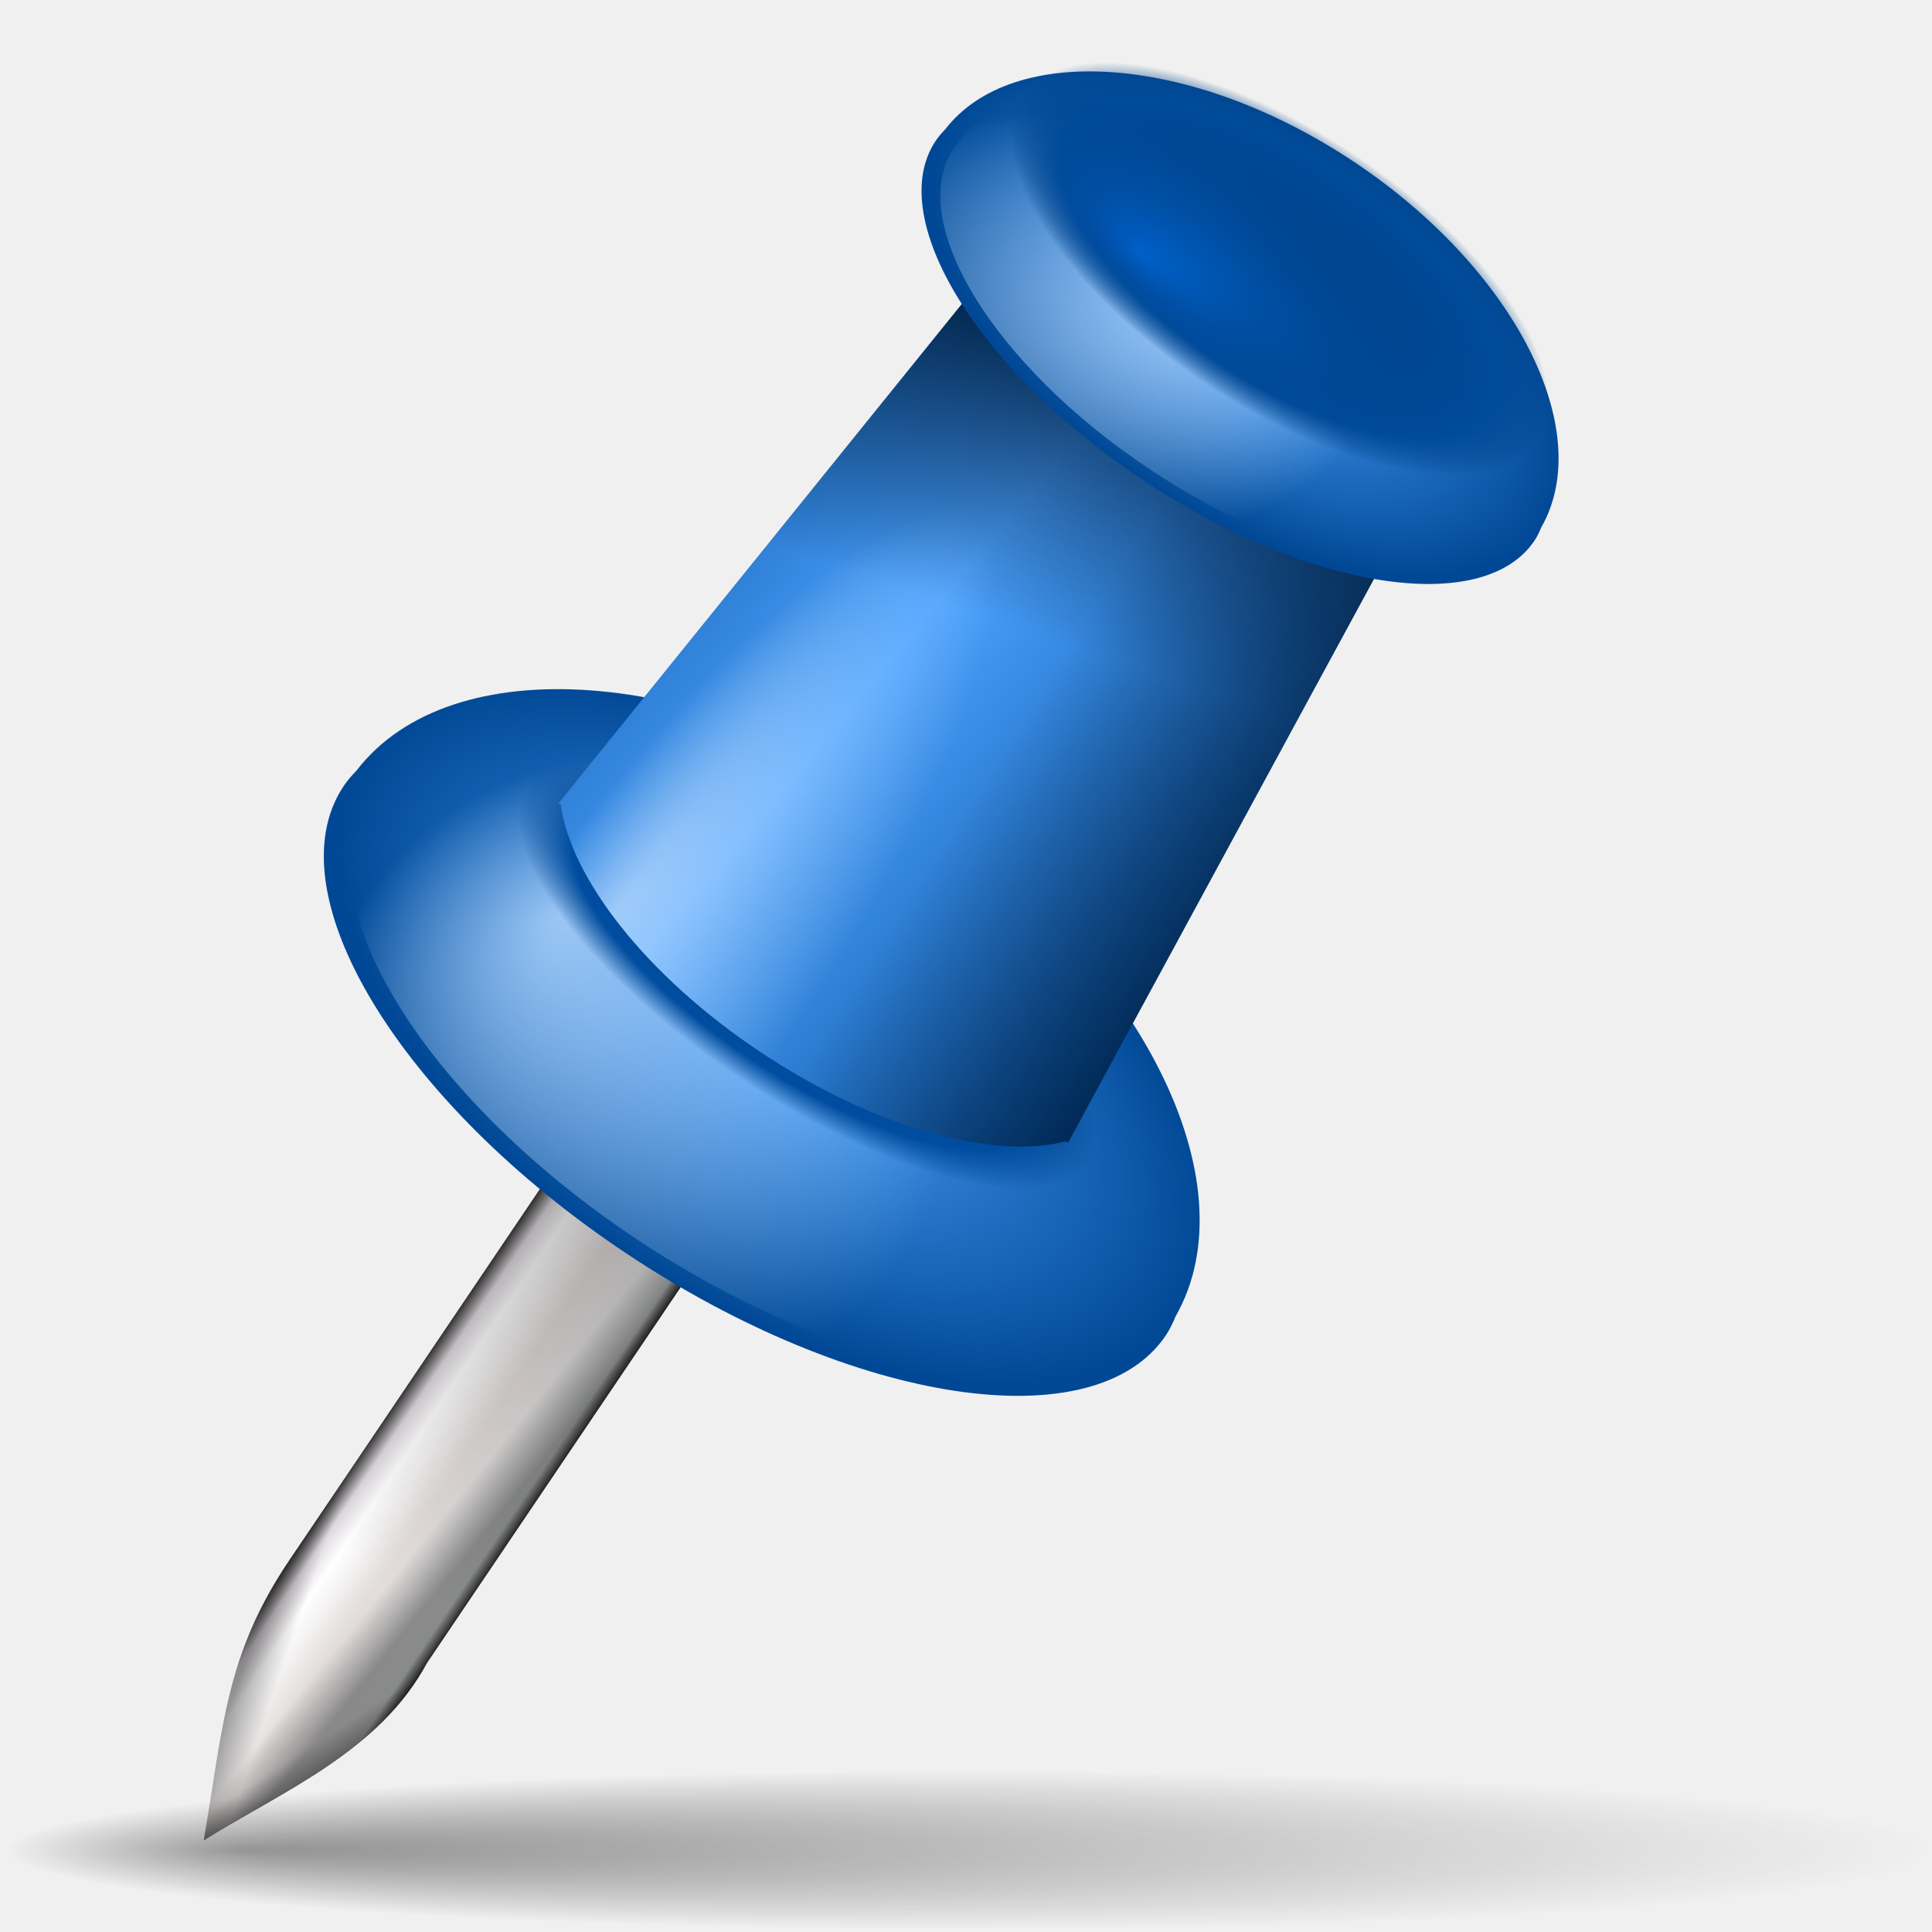
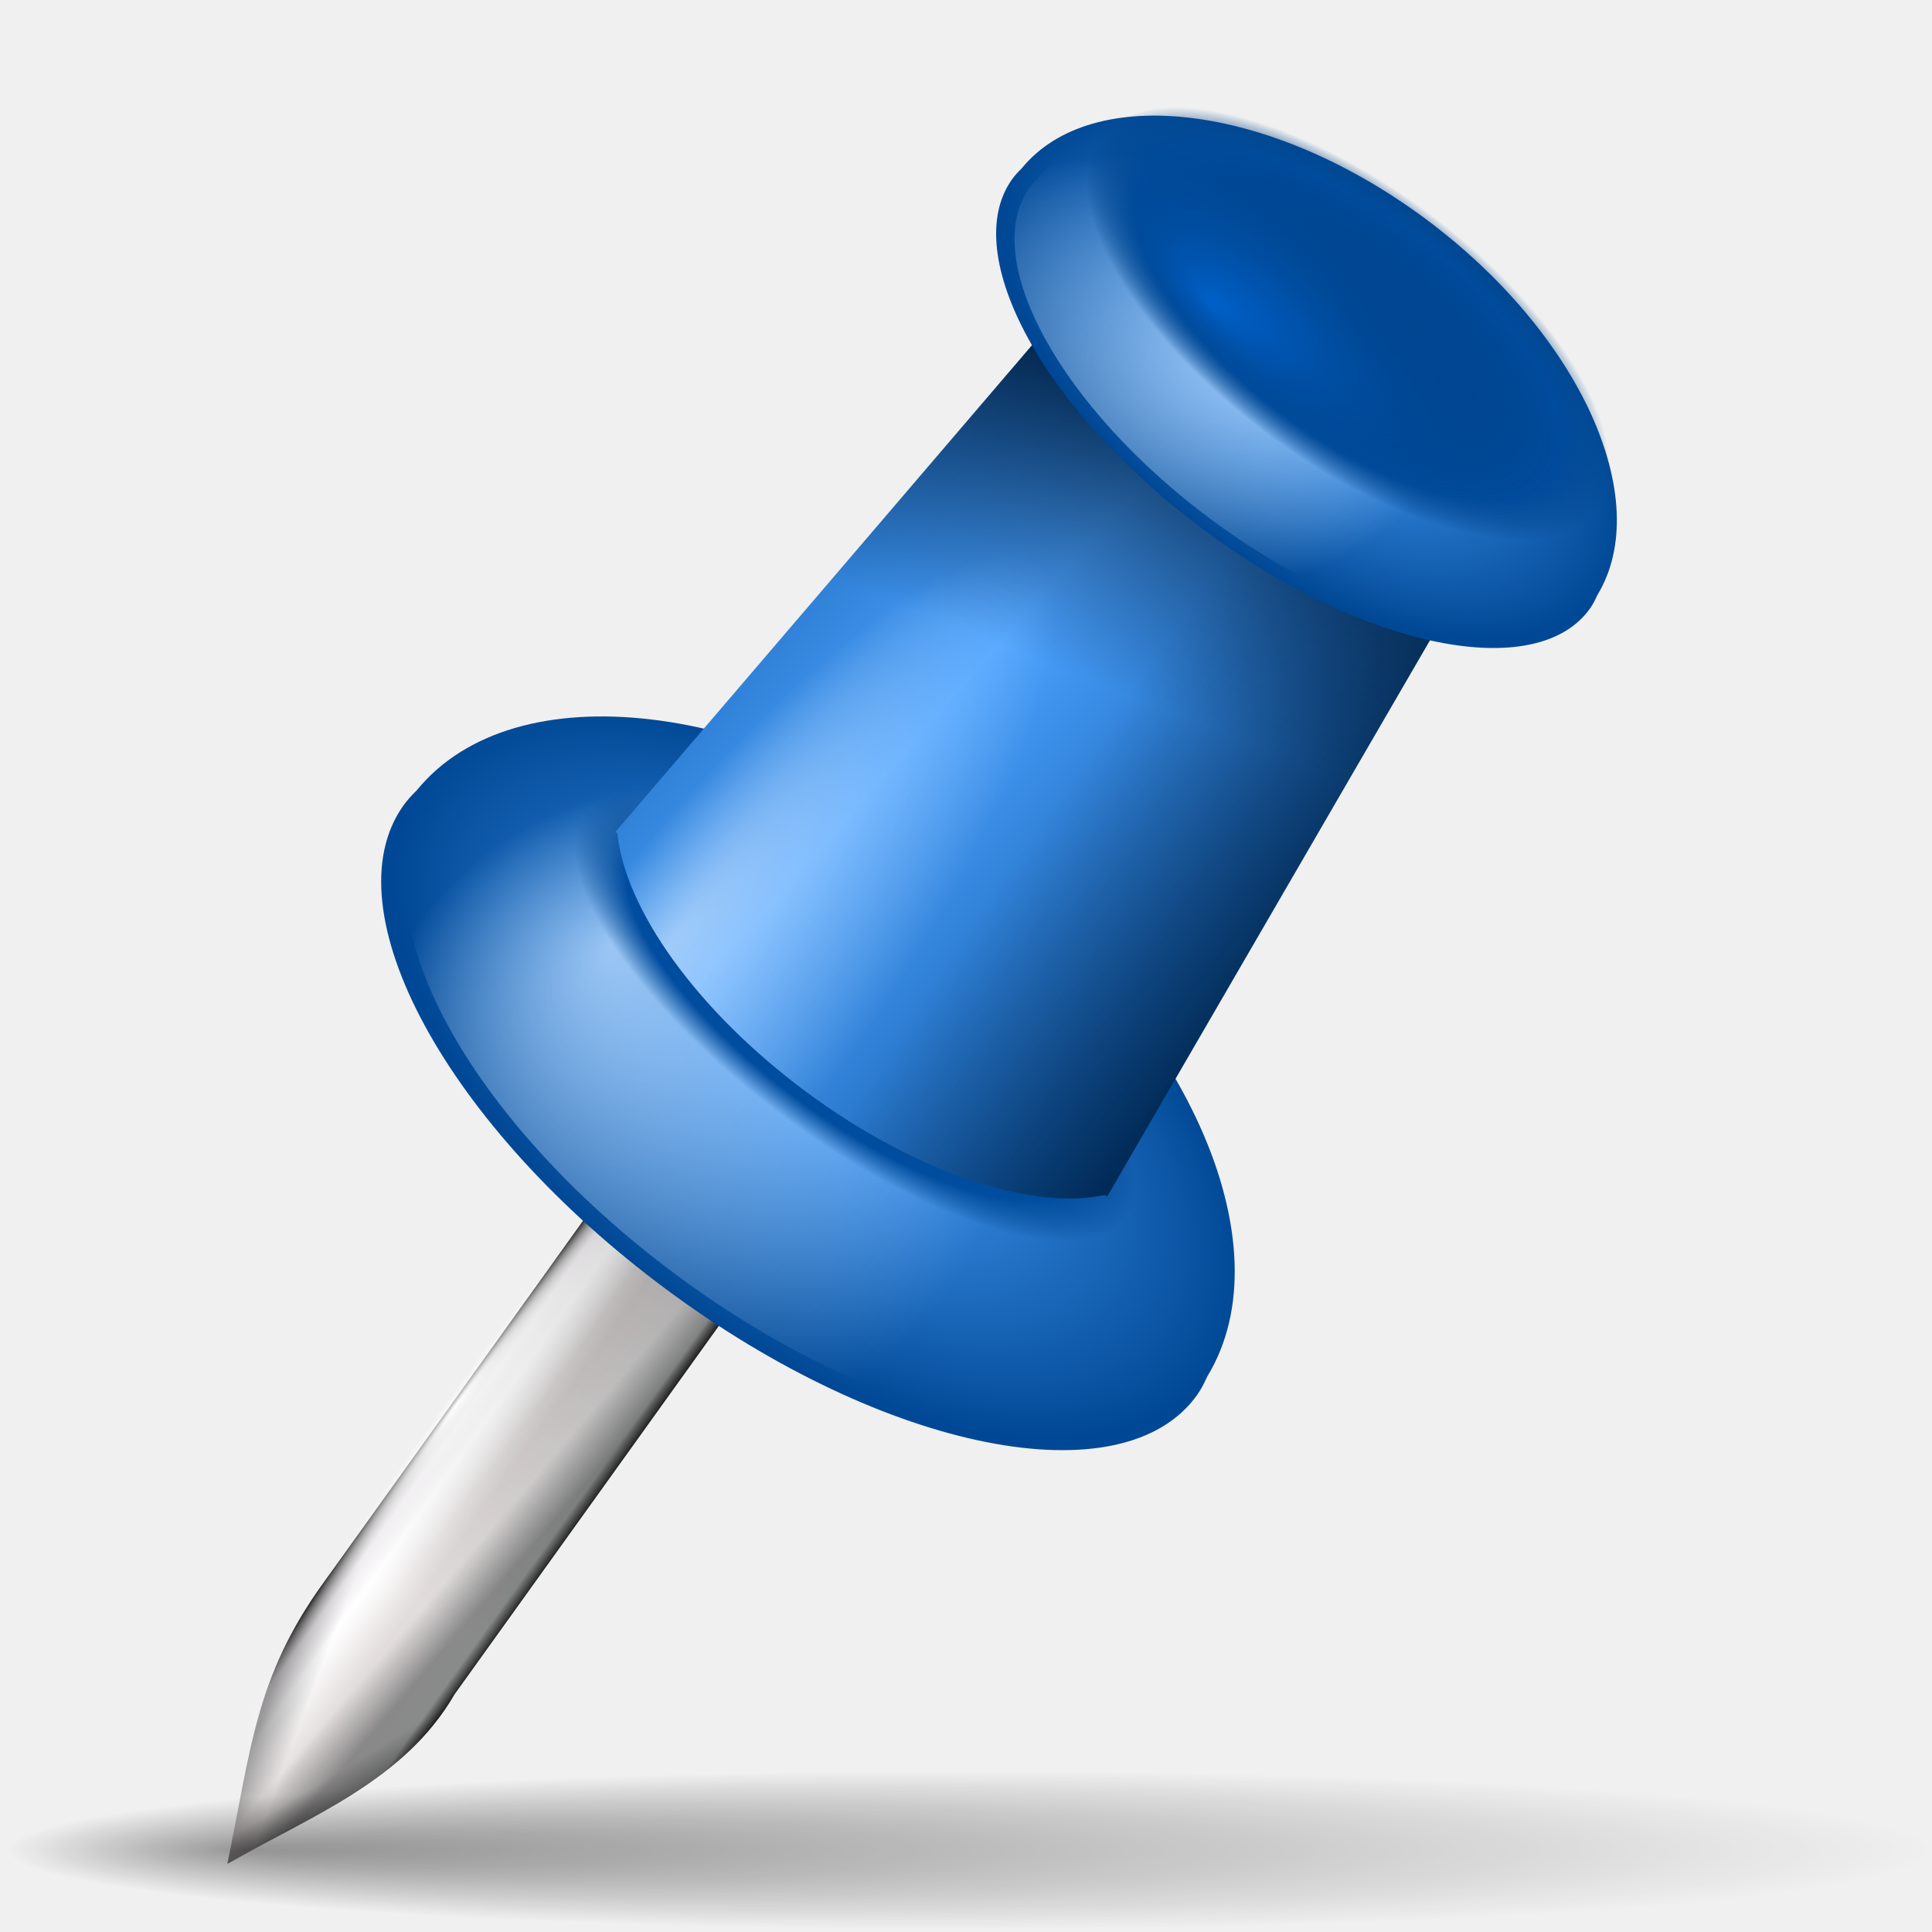
<svg xmlns="http://www.w3.org/2000/svg" xmlns:xlink="http://www.w3.org/1999/xlink" width="128" height="128" id="svg1307" version="1.0">
  <defs id="defs1309">
+     <linearGradient id="linearGradient2863">
+       <stop style="stop-color:white;stop-opacity:1;" offset="0" id="stop2865" />
+       <stop style="stop-color:white;stop-opacity:0;" offset="1" id="stop2867" />
+     </linearGradient>
    <linearGradient id="linearGradient6250">
      <stop style="stop-color:black;stop-opacity:1;" offset="0" id="stop6252" />
      <stop style="stop-color:black;stop-opacity:0;" offset="1" id="stop6254" />
    </linearGradient>
    <linearGradient id="linearGradient5914">
      <stop style="stop-color:#0060c8;stop-opacity:1" offset="0" id="stop5916" />
      <stop style="stop-color:#003772;stop-opacity:0;" offset="1" id="stop5918" />
    </linearGradient>
    <linearGradient id="linearGradient5904">
      <stop style="stop-color:white;stop-opacity:1;" offset="0" id="stop5906" />
      <stop style="stop-color:white;stop-opacity:0;" offset="1" id="stop5908" />
    </linearGradient>
    <linearGradient id="linearGradient4124">
      <stop style="stop-color:#002145;stop-opacity:1;" offset="0" id="stop4126" />
      <stop style="stop-color:#001d3d;stop-opacity:0" offset="1" id="stop4128" />
    </linearGradient>
    <linearGradient id="linearGradient4094">
      <stop style="stop-color:#4da3ff;stop-opacity:1;" offset="0" id="stop4096" />
      <stop style="stop-color:#004895;stop-opacity:1;" offset="1" id="stop4098" />
    </linearGradient>
    <linearGradient id="linearGradient4086">
      <stop style="stop-color:#b9dbff;stop-opacity:1;" offset="0" id="stop4088" />
      <stop style="stop-color:#b9dbff;stop-opacity:0;" offset="1" id="stop4090" />
    </linearGradient>
    <linearGradient id="linearGradient3189">
      <stop style="stop-color:#003d7f;stop-opacity:1;" offset="0" id="stop3191" />
      <stop id="stop3197" offset="0.814" style="stop-color:#004da0;stop-opacity:1;" />
      <stop style="stop-color:#00438a;stop-opacity:0;" offset="1" id="stop3193" />
    </linearGradient>
    <radialGradient xlink:href="#linearGradient3189" id="radialGradient3195" cx="67.175" cy="62.593" fx="67.175" fy="62.593" r="33.941" gradientTransform="matrix(1,0,0,0.333333,0,41.72841)" gradientUnits="userSpaceOnUse" />
    <radialGradient xlink:href="#linearGradient3189" id="radialGradient4120" gradientUnits="userSpaceOnUse" gradientTransform="matrix(1,0,0,0.333333,0,41.72841)" cx="67.175" cy="62.593" fx="67.175" fy="62.593" r="33.941" />
    <radialGradient xlink:href="#linearGradient5914" id="radialGradient5920" cx="67.175" cy="62.593" fx="53.427" fy="78.751" r="33.941" gradientTransform="matrix(1,0,0,0.333333,0,41.72841)" gradientUnits="userSpaceOnUse" />
    <linearGradient id="linearGradient2334">
      <stop style="stop-color:#323232;stop-opacity:1;" offset="0" id="stop6098" />
      <stop id="stop2346" offset="0.077" style="stop-color:#dfe1e1;stop-opacity:1;" />
      <stop id="stop2342" offset="0.5" style="stop-color:#e2dcdc;stop-opacity:1;" />
      <stop style="stop-color:#ffffff;stop-opacity:1;" offset="0.782" id="stop2348" />
      <stop style="stop-color:#dfd9df;stop-opacity:1;" offset="0.901" id="stop2344" />
      <stop style="stop-color:#3a3a3a;stop-opacity:1;" offset="1" id="stop6104" />
    </linearGradient>
    <linearGradient id="linearGradient3291">
      <stop id="stop3293" offset="0" style="stop-color:#000000;stop-opacity:1;" />
      <stop id="stop3295" offset="1" style="stop-color:#000000;stop-opacity:0;" />
    </linearGradient>
    <radialGradient xlink:href="#linearGradient3291" id="radialGradient6266" gradientUnits="userSpaceOnUse" gradientTransform="matrix(1,0,0,0.197802,0,92.82166)" cx="63.912" cy="115.709" fx="15.773" fy="115.709" r="63.912" />
    <linearGradient xlink:href="#linearGradient2334" id="linearGradient6283" gradientUnits="userSpaceOnUse" gradientTransform="translate(0,-0.707107)" x1="-55.327" y1="104.954" x2="-82" y2="104.954" />
    <linearGradient xlink:href="#linearGradient6250" id="linearGradient6285" gradientUnits="userSpaceOnUse" x1="-77.404" y1="22.223" x2="-62.398" y2="131.117" />
    <linearGradient xlink:href="#linearGradient6250" id="linearGradient6309" gradientUnits="userSpaceOnUse" x1="-77.956" y1="159.106" x2="-72.262" y2="157.582" />
    <linearGradient xlink:href="#linearGradient6250" id="linearGradient6313" gradientUnits="userSpaceOnUse" x1="-59.123" y1="163.061" x2="-63.657" y2="161.169" />
    <linearGradient xlink:href="#linearGradient6250" id="linearGradient6317" gradientUnits="userSpaceOnUse" x1="-63.233" y1="162.73" x2="-69.858" y2="162.16" />
    <radialGradient xlink:href="#linearGradient5904" id="radialGradient2118" gradientUnits="userSpaceOnUse" gradientTransform="matrix(0.236802,0.144963,-0.569156,0.929731,69.77769,9.589316)" cx="26.69" cy="54.472" fx="10.492" fy="51.844" r="35.41" />
    <radialGradient xlink:href="#linearGradient4086" id="radialGradient2122" gradientUnits="userSpaceOnUse" gradientTransform="matrix(1.500974e-2,0.309417,-0.455774,1.793276e-2,118.6036,6.132839)" cx="33.647" cy="105.954" fx="27.016" fy="85.312" r="47.041" />
    <radialGradient xlink:href="#linearGradient4094" id="radialGradient2125" gradientUnits="userSpaceOnUse" gradientTransform="matrix(0.41577,0.240045,-0.127278,0.220451,66.6629,-13.48504)" cx="60.109" cy="72.828" fx="60.109" fy="72.828" r="49.681" />
    <linearGradient xlink:href="#linearGradient4124" id="linearGradient2128" gradientUnits="userSpaceOnUse" gradientTransform="matrix(0.659311,0,0,0.659311,27.46248,21.61004)" x1="61" y1="-8" x2="52.763" y2="22.74" />
    <linearGradient xlink:href="#linearGradient4094" id="linearGradient2131" gradientUnits="userSpaceOnUse" gradientTransform="matrix(0.57098,0.329656,-0.329656,0.57098,43.70964,4.72536)" spreadMethod="reflect" x1="49.325" y1="32.594" x2="94.125" y2="37.344" />
    <radialGradient xlink:href="#linearGradient4086" id="radialGradient2135" gradientUnits="userSpaceOnUse" gradientTransform="matrix(0.304378,0.340007,-0.343683,0.307668,64.26078,24.15448)" cx="46.321" cy="97.559" fx="20.891" fy="91.12" r="47.041" />
    <radialGradient xlink:href="#linearGradient4094" id="radialGradient2138" gradientUnits="userSpaceOnUse" gradientTransform="matrix(0.57098,0.329656,-0.176565,0.305819,32.56025,24.03665)" cx="60.109" cy="72.828" fx="60.109" fy="72.828" r="49.681" />
    <radialGradient xlink:href="#linearGradient5904" id="radialGradient3093" gradientUnits="userSpaceOnUse" gradientTransform="matrix(0.277621,4.035798e-3,-1.584782e-2,1.089994,42.19747,11.66854)" cx="26.69" cy="54.472" fx="10.492" fy="51.844" r="35.41" />
    <radialGradient xlink:href="#linearGradient4086" id="radialGradient3097" gradientUnits="userSpaceOnUse" gradientTransform="matrix(0.17061,0.258566,-0.382999,0.247716,82.44465,-16.18971)" cx="33.647" cy="105.954" fx="27.016" fy="85.312" r="47.041" />
    <radialGradient xlink:href="#linearGradient4094" id="radialGradient3100" gradientUnits="userSpaceOnUse" gradientTransform="matrix(0.48006,-5.369582e-3,2.846636e-3,0.254539,27.75761,-6.596686)" cx="60.109" cy="72.828" fx="60.109" fy="72.828" r="49.681" />
    <linearGradient xlink:href="#linearGradient4124" id="linearGradient3103" gradientUnits="userSpaceOnUse" gradientTransform="matrix(0.567257,-0.336021,0.336021,0.567257,11.91678,43.57707)" x1="61" y1="-8" x2="52.763" y2="22.74" />
    <linearGradient xlink:href="#linearGradient4094" id="linearGradient3106" gradientUnits="userSpaceOnUse" gradientTransform="matrix(0.65927,-7.373712e-3,7.373712e-3,0.65927,17.29013,20.7694)" spreadMethod="reflect" x1="49.325" y1="32.594" x2="94.125" y2="37.344" />
    <radialGradient xlink:href="#linearGradient4086" id="radialGradient3110" gradientUnits="userSpaceOnUse" gradientTransform="matrix(0.435167,0.137407,-0.138893,0.439871,44.87405,27.01182)" cx="46.321" cy="97.559" fx="20.891" fy="91.12" r="47.041" />
    <radialGradient xlink:href="#linearGradient4094" id="radialGradient3113" gradientUnits="userSpaceOnUse" gradientTransform="matrix(0.65927,-7.373712e-3,3.949364e-3,0.353107,17.53952,43.06677)" cx="60.109" cy="72.828" fx="60.109" fy="72.828" r="49.681" />
    <linearGradient xlink:href="#linearGradient2334" id="linearGradient3121" gradientUnits="userSpaceOnUse" gradientTransform="translate(0,-0.707107)" x1="-55.327" y1="104.954" x2="-82" y2="104.954" />
    <linearGradient xlink:href="#linearGradient6250" id="linearGradient3123" gradientUnits="userSpaceOnUse" x1="-77.404" y1="22.223" x2="-62.398" y2="131.117" />
    <linearGradient xlink:href="#linearGradient6250" id="linearGradient3125" gradientUnits="userSpaceOnUse" x1="-77.956" y1="159.106" x2="-72.262" y2="157.582" />
    <linearGradient xlink:href="#linearGradient6250" id="linearGradient3127" gradientUnits="userSpaceOnUse" x1="-59.123" y1="163.061" x2="-63.657" y2="161.169" />
    <linearGradient xlink:href="#linearGradient6250" id="linearGradient3129" gradientUnits="userSpaceOnUse" x1="-63.233" y1="162.73" x2="-69.858" y2="162.16" />
    <linearGradient xlink:href="#linearGradient2334" id="linearGradient3149" gradientUnits="userSpaceOnUse" gradientTransform="translate(0,-0.707107)" x1="-55.327" y1="104.954" x2="-82" y2="104.954" />
    <linearGradient xlink:href="#linearGradient6250" id="linearGradient3151" gradientUnits="userSpaceOnUse" x1="-77.404" y1="22.223" x2="-62.398" y2="131.117" />
    <linearGradient xlink:href="#linearGradient6250" id="linearGradient3153" gradientUnits="userSpaceOnUse" x1="-77.956" y1="159.106" x2="-72.262" y2="157.582" />
    <linearGradient xlink:href="#linearGradient6250" id="linearGradient3155" gradientUnits="userSpaceOnUse" x1="-59.123" y1="163.061" x2="-63.657" y2="161.169" />
    <linearGradient xlink:href="#linearGradient6250" id="linearGradient3157" gradientUnits="userSpaceOnUse" x1="-63.233" y1="162.73" x2="-69.858" y2="162.16" />
    <radialGradient xlink:href="#linearGradient4094" id="radialGradient3159" gradientUnits="userSpaceOnUse" gradientTransform="matrix(0.65927,-7.373712e-3,3.949364e-3,0.353107,17.53952,43.06677)" cx="60.109" cy="72.828" fx="60.109" fy="72.828" r="49.681" />
    <radialGradient xlink:href="#linearGradient4086" id="radialGradient3161" gradientUnits="userSpaceOnUse" gradientTransform="matrix(0.435167,0.137407,-0.138893,0.439871,44.87405,27.01182)" cx="46.321" cy="97.559" fx="20.891" fy="91.12" r="47.041" />
    <radialGradient xlink:href="#linearGradient3189" id="radialGradient3163" gradientUnits="userSpaceOnUse" gradientTransform="matrix(1,0,0,0.333333,0,41.72841)" cx="67.175" cy="62.593" fx="67.175" fy="62.593" r="33.941" />
    <linearGradient xlink:href="#linearGradient4094" id="linearGradient3165" gradientUnits="userSpaceOnUse" gradientTransform="matrix(0.65927,-7.373712e-3,7.373712e-3,0.65927,17.29013,20.7694)" spreadMethod="reflect" x1="49.325" y1="32.594" x2="94.125" y2="37.344" />
    <linearGradient xlink:href="#linearGradient4124" id="linearGradient3167" gradientUnits="userSpaceOnUse" gradientTransform="matrix(0.567257,-0.336021,0.336021,0.567257,11.91678,43.57707)" x1="61" y1="-8" x2="52.763" y2="22.74" />
    <radialGradient xlink:href="#linearGradient4094" id="radialGradient3169" gradientUnits="userSpaceOnUse" gradientTransform="matrix(0.48006,-5.369582e-3,2.846636e-3,0.254539,27.75761,-6.596686)" cx="60.109" cy="72.828" fx="60.109" fy="72.828" r="49.681" />
    <radialGradient xlink:href="#linearGradient4086" id="radialGradient3171" gradientUnits="userSpaceOnUse" gradientTransform="matrix(0.17061,0.258566,-0.382999,0.247716,82.44465,-16.18971)" cx="33.647" cy="105.954" fx="27.016" fy="85.312" r="47.041" />
    <radialGradient xlink:href="#linearGradient3189" id="radialGradient3173" gradientUnits="userSpaceOnUse" gradientTransform="matrix(1,0,0,0.333333,0,41.72841)" cx="67.175" cy="62.593" fx="67.175" fy="62.593" r="33.941" />
    <radialGradient xlink:href="#linearGradient5904" id="radialGradient3175" gradientUnits="userSpaceOnUse" gradientTransform="matrix(0.277621,4.035798e-3,-1.584782e-2,1.089994,42.19747,11.66854)" cx="26.69" cy="54.472" fx="10.492" fy="51.844" r="35.41" />
    <radialGradient xlink:href="#linearGradient5914" id="radialGradient3177" gradientUnits="userSpaceOnUse" gradientTransform="matrix(1,0,0,0.333333,0,41.72841)" cx="67.175" cy="62.593" fx="53.427" fy="78.751" r="33.941" />
    <linearGradient xlink:href="#linearGradient3291" id="linearGradient3185" x1="79.516" y1="38.189" x2="59.353" y2="38.83" gradientUnits="userSpaceOnUse" />
+     <radialGradient xlink:href="#linearGradient2863" id="radialGradient2869" cx="98.288" cy="101.484" fx="96.14" fy="80.627" r="28.284" gradientTransform="matrix(1,0,0,0.2,0,81.1868)" gradientUnits="userSpaceOnUse" />
+     <radialGradient xlink:href="#linearGradient5904" id="radialGradient2873" gradientUnits="userSpaceOnUse" gradientTransform="matrix(0.218742,0.17118,-0.653034,0.872637,75.43332,16.00505)" cx="26.69" cy="54.472" fx="10.492" fy="51.844" r="35.41" />
+     <radialGradient xlink:href="#linearGradient4086" id="radialGradient2877" gradientUnits="userSpaceOnUse" gradientTransform="matrix(-1.603356e-2,0.312469,-0.450585,-3.115217e-2,123.8562,17.79976)" cx="33.647" cy="105.954" fx="27.016" fy="85.312" r="47.041" />
+     <radialGradient xlink:href="#linearGradient4094" id="radialGradient2880" gradientUnits="userSpaceOnUse" gradientTransform="matrix(0.385502,0.286009,-0.147284,0.207741,74.66409,-7.51217)" cx="60.109" cy="72.828" fx="60.109" fy="72.828" r="49.681" />
+     <linearGradient xlink:href="#linearGradient4124" id="linearGradient2883" gradientUnits="userSpaceOnUse" gradientTransform="matrix(0.649221,7.112437e-2,-6.56582e-2,0.662364,32.56861,23.51661)" x1="61" y1="-8" x2="52.763" y2="22.74" />
+     <linearGradient xlink:href="#linearGradient3291" id="linearGradient2886" gradientUnits="userSpaceOnUse" x1="79.516" y1="38.189" x2="59.353" y2="38.83" gradientTransform="matrix(0.796457,0.60483,-0.587537,0.809383,48.68055,-18.96156)" />
+     <linearGradient xlink:href="#linearGradient4094" id="linearGradient2889" gradientUnits="userSpaceOnUse" gradientTransform="matrix(0.529413,0.392778,-0.381473,0.538062,50.2486,8.306429)" spreadMethod="reflect" x1="49.325" y1="32.594" x2="94.125" y2="37.344" />
+     <radialGradient xlink:href="#linearGradient4086" id="radialGradient2893" gradientUnits="userSpaceOnUse" gradientTransform="matrix(0.26586,0.374417,-0.369063,0.272017,68.55036,30.04252)" cx="46.321" cy="97.559" fx="20.891" fy="91.12" r="47.041" />
+     <radialGradient xlink:href="#linearGradient4094" id="radialGradient2896" gradientUnits="userSpaceOnUse" gradientTransform="matrix(0.529413,0.392778,-0.204318,0.288187,37.3467,26.50438)" cx="60.109" cy="72.828" fx="60.109" fy="72.828" r="49.681" />
  </defs>
  <g id="layer1">
    <path id="path2276" d="M 50.893,3.281 L 50.893,0.487 L 50.893,3.281 z " style="fill:#ffffff;fill-opacity:0.757;fill-rule:nonzero;stroke:none;stroke-width:0.5;stroke-linecap:round;stroke-linejoin:round;stroke-miterlimit:4;stroke-dasharray:none;stroke-dashoffset:4;stroke-opacity:1" />
    <path id="path3206" d="M -68.609,-83.349 L -68.609,-86.144 L -68.609,-83.349 z " style="fill:white;fill-opacity:0.757;fill-rule:nonzero;stroke:none;stroke-width:0.5;stroke-linecap:round;stroke-linejoin:round;stroke-miterlimit:4;stroke-dasharray:none;stroke-dashoffset:4;stroke-opacity:1" />
    <g id="layer4" style="display:inline" transform="translate(114.3422,61.23268)" />
    <g id="layer5" style="display:inline" transform="translate(114.3422,61.23268)" />
-     <g id="g3131" transform="matrix(0.825609,0.564242,-0.564242,0.825609,42.34963,-20.39645)">
-       <g transform="matrix(0.429002,1.219978e-2,2.465432e-3,0.428585,85.53189,56.71191)" id="g6258">
-         <path style="opacity:1;fill:url(#linearGradient3149);fill-opacity:1;stroke:none;stroke-width:1.957;stroke-linecap:round;stroke-linejoin:round;stroke-miterlimit:4;stroke-dashoffset:4;stroke-opacity:1" d="M -82,45.793 L -55.5,45.793 L -55.5,139.293 C -53.993,154.763 -62.664,168.012 -68.75,181.793 C -76.245,165.435 -82,156.562 -82,138.793 L -82,45.793 z " id="rect5922" />
-         <path id="path6246" d="M -82,45.793 L -55.5,45.793 L -55.5,139.293 C -53.993,154.763 -62.664,168.012 -68.75,181.793 C -76.245,165.435 -82,156.562 -82,138.793 L -82,45.793 z " style="opacity:0.385;fill:url(#linearGradient3151);fill-opacity:1;stroke:none;stroke-width:1.957;stroke-linecap:round;stroke-linejoin:round;stroke-miterlimit:4;stroke-dashoffset:4;stroke-opacity:1" />
-         <path style="opacity:0.385;fill:url(#linearGradient3153);fill-opacity:1;stroke:none;stroke-width:1.957;stroke-linecap:round;stroke-linejoin:round;stroke-miterlimit:4;stroke-dashoffset:4;stroke-opacity:1" d="M -82,45.793 L -55.5,45.793 L -55.5,139.293 C -53.993,154.763 -62.664,168.012 -68.75,181.793 C -76.245,165.435 -82,156.562 -82,138.793 L -82,45.793 z " id="path6307" />
-         <path id="path6311" d="M -82,45.793 L -55.5,45.793 L -55.5,139.293 C -53.993,154.763 -62.664,168.012 -68.75,181.793 C -76.245,165.435 -82,156.562 -82,138.793 L -82,45.793 z " style="opacity:0.385;fill:url(#linearGradient3155);fill-opacity:1;stroke:none;stroke-width:1.957;stroke-linecap:round;stroke-linejoin:round;stroke-miterlimit:4;stroke-dashoffset:4;stroke-opacity:1" />
-         <path style="opacity:0.385;fill:url(#linearGradient3157);fill-opacity:1;stroke:none;stroke-width:1.957;stroke-linecap:round;stroke-linejoin:round;stroke-miterlimit:4;stroke-dashoffset:4;stroke-opacity:1" d="M -82,45.793 L -55.5,45.793 L -55.5,139.293 C -53.993,154.763 -62.664,168.012 -68.75,181.793 C -76.245,165.435 -82,156.562 -82,138.793 L -82,45.793 z " id="path6315" />
-       </g>
-       <path id="path2261" d="M 57.248,50.797 C 39.659,50.994 25.414,59.326 24.85,69.566 C 24.773,70.009 24.722,70.448 24.727,70.9 C 24.821,79.366 39.56,86.085 57.64,85.882 C 75.72,85.68 90.328,78.634 90.233,70.168 C 90.228,69.7 90.15,69.247 90.057,68.791 C 89.224,58.588 74.81,50.6 57.248,50.797 z " style="fill:url(#radialGradient3159);fill-opacity:1;stroke:none;stroke-width:1.957;stroke-linecap:round;stroke-linejoin:round;stroke-miterlimit:4;stroke-dasharray:none;stroke-dashoffset:4;stroke-opacity:1" />
-       <path style="opacity:0.791;fill:url(#radialGradient3161);fill-opacity:1;stroke:none;stroke-width:1.957;stroke-linecap:round;stroke-linejoin:round;stroke-miterlimit:4;stroke-dasharray:none;stroke-dashoffset:4;stroke-opacity:1" d="M 57.256,51.496 C 40.602,51.682 27.114,59.572 26.58,69.268 C 26.507,69.687 26.459,70.103 26.463,70.531 C 26.553,78.547 40.509,84.909 57.628,84.717 C 74.747,84.526 88.578,77.853 88.489,69.837 C 88.484,69.395 88.41,68.965 88.322,68.534 C 87.533,58.873 73.885,51.31 57.256,51.496 z " id="path3199" />
-       <path transform="matrix(0.65927,-7.373712e-3,8.064671e-3,0.721078,12.37809,19.28639)" d="M 101.116 62.593 A 33.941 11.314 0 1 1  33.234,62.593 A 33.941 11.314 0 1 1  101.116 62.593 z" id="path2283" style="fill:url(#radialGradient3163);fill-opacity:1;stroke:none;stroke-width:1.957;stroke-linecap:round;stroke-linejoin:round;stroke-miterlimit:4;stroke-dasharray:none;stroke-dashoffset:4;stroke-opacity:1" />
-       <path id="rect2263" d="M 72.575,13.599 C 69.791,16.378 63.823,18.353 56.887,18.431 C 49.959,18.508 43.964,16.681 41.116,13.971 L 37.138,63.591 C 37.141,63.594 37.135,63.608 37.138,63.611 L 37.119,63.776 L 37.284,63.775 C 40.589,67.436 48.391,69.955 57.462,69.854 C 66.522,69.753 74.269,67.052 77.499,63.325 L 77.685,63.323 L 72.575,13.599 z " style="fill:url(#linearGradient3165);fill-opacity:1;stroke:none;stroke-width:1.957;stroke-linecap:round;stroke-linejoin:round;stroke-miterlimit:4;stroke-dashoffset:4;stroke-opacity:1" />
-       <path style="opacity:0.495;fill:url(#linearGradient3185);fill-opacity:1.0;stroke:none;stroke-width:1.957;stroke-linecap:round;stroke-linejoin:round;stroke-miterlimit:4;stroke-dashoffset:4;stroke-opacity:1" d="M 72.575,13.599 C 69.791,16.378 63.823,18.353 56.887,18.431 C 49.959,18.508 43.964,16.681 41.116,13.971 L 37.138,63.591 C 37.141,63.594 37.135,63.608 37.138,63.611 L 37.119,63.776 L 37.284,63.775 C 40.589,67.436 48.391,69.955 57.462,69.854 C 66.522,69.753 74.269,67.052 77.499,63.325 L 77.685,63.323 L 72.575,13.599 z " id="path3181" />
-       <path style="fill:url(#linearGradient3167);fill-opacity:1;stroke:none;stroke-width:1.957;stroke-linecap:round;stroke-linejoin:round;stroke-miterlimit:4;stroke-dashoffset:4;stroke-opacity:1" d="M 72.575,13.599 C 69.791,16.378 63.823,18.353 56.887,18.431 C 49.959,18.508 43.964,16.681 41.116,13.971 L 37.138,63.591 C 37.141,63.594 37.135,63.608 37.138,63.611 L 37.119,63.776 L 37.284,63.775 C 40.589,67.436 48.391,69.955 57.462,69.854 C 66.522,69.753 74.269,67.052 77.499,63.325 L 77.685,63.323 L 72.575,13.599 z " id="path4122" />
-       <path style="fill:url(#radialGradient3169);fill-opacity:1;stroke:none;stroke-width:1.957;stroke-linecap:round;stroke-linejoin:round;stroke-miterlimit:4;stroke-dasharray:none;stroke-dashoffset:4;stroke-opacity:1" d="M 56.671,-1.028 C 43.864,-0.884 33.49,5.123 33.078,12.505 C 33.022,12.824 32.985,13.141 32.989,13.467 C 33.057,19.57 43.789,24.411 56.954,24.264 C 70.12,24.117 80.757,19.036 80.689,12.933 C 80.685,12.596 80.628,12.269 80.561,11.941 C 79.955,4.586 69.46,-1.171 56.671,-1.028 z " id="path4110" />
-       <path id="path4112" d="M 56.677,-0.524 C 44.551,-0.388 34.728,5.3 34.338,12.29 C 34.285,12.592 34.25,12.892 34.253,13.2 C 34.318,18.979 44.479,23.563 56.945,23.424 C 69.411,23.285 79.483,18.474 79.418,12.695 C 79.415,12.376 79.361,12.067 79.297,11.756 C 78.724,4.792 68.786,-0.659 56.677,-0.524 z " style="opacity:0.791;fill:url(#radialGradient3171);fill-opacity:1;stroke:none;stroke-width:1.957;stroke-linecap:round;stroke-linejoin:round;stroke-miterlimit:4;stroke-dasharray:none;stroke-dashoffset:4;stroke-opacity:1" />
-       <path style="fill:url(#radialGradient3173);fill-opacity:1;stroke:none;stroke-width:1.957;stroke-linecap:round;stroke-linejoin:round;stroke-miterlimit:4;stroke-dasharray:none;stroke-dashoffset:4;stroke-opacity:1" id="path4114" d="M 101.116 62.593 A 33.941 11.314 0 1 1  33.234,62.593 A 33.941 11.314 0 1 1  101.116 62.593 z" transform="matrix(0.606017,-6.778946e-3,8.981712e-3,0.803053,15.33228,-42.20463)" />
-       <path id="path5017" d="M 72.575,13.599 C 69.791,16.378 63.823,18.353 56.887,18.431 C 49.959,18.508 43.964,16.681 41.116,13.971 L 37.138,63.591 C 37.141,63.594 37.135,63.608 37.138,63.611 L 37.119,63.776 L 37.284,63.775 C 40.589,67.436 48.391,69.955 57.462,69.854 C 66.522,69.753 74.269,67.052 77.499,63.325 L 77.685,63.323 L 72.575,13.599 z " style="opacity:0.495;fill:url(#radialGradient3175);fill-opacity:1;stroke:none;stroke-width:1.957;stroke-linecap:round;stroke-linejoin:round;stroke-miterlimit:4;stroke-dashoffset:4;stroke-opacity:1" />
-       <path transform="matrix(0.606017,-6.778946e-3,8.981712e-3,0.803053,15.33228,-42.20463)" d="M 101.116 62.593 A 33.941 11.314 0 1 1  33.234,62.593 A 33.941 11.314 0 1 1  101.116 62.593 z" id="path5912" style="fill:url(#radialGradient3177);fill-opacity:1;stroke:none;stroke-width:1.957;stroke-linecap:round;stroke-linejoin:round;stroke-miterlimit:4;stroke-dasharray:none;stroke-dashoffset:4;stroke-opacity:1" />
+     <g id="g6258" transform="matrix(0.334514,0.269348,-0.249846,0.348381,83.48268,78.67235)">
+       <path id="rect5922" d="M -82,45.793 L -55.5,45.793 L -55.5,139.293 C -53.993,154.763 -62.664,168.012 -68.75,181.793 C -76.245,165.435 -82,156.562 -82,138.793 L -82,45.793 z " style="opacity:1;fill:url(#linearGradient3149);fill-opacity:1;stroke:none;stroke-width:1.957;stroke-linecap:round;stroke-linejoin:round;stroke-miterlimit:4;stroke-dashoffset:4;stroke-opacity:1" />
+       <path style="opacity:0.385;fill:url(#linearGradient3151);fill-opacity:1;stroke:none;stroke-width:1.957;stroke-linecap:round;stroke-linejoin:round;stroke-miterlimit:4;stroke-dashoffset:4;stroke-opacity:1" d="M -82,45.793 L -55.5,45.793 L -55.5,139.293 C -53.993,154.763 -62.664,168.012 -68.75,181.793 C -76.245,165.435 -82,156.562 -82,138.793 L -82,45.793 z " id="path6246" />
+       <path id="path6307" d="M -82,45.793 L -55.5,45.793 L -55.5,139.293 C -53.993,154.763 -62.664,168.012 -68.75,181.793 C -76.245,165.435 -82,156.562 -82,138.793 L -82,45.793 z " style="opacity:0.385;fill:url(#linearGradient3153);fill-opacity:1;stroke:none;stroke-width:1.957;stroke-linecap:round;stroke-linejoin:round;stroke-miterlimit:4;stroke-dashoffset:4;stroke-opacity:1" />
+       <path style="opacity:0.385;fill:url(#linearGradient3155);fill-opacity:1;stroke:none;stroke-width:1.957;stroke-linecap:round;stroke-linejoin:round;stroke-miterlimit:4;stroke-dashoffset:4;stroke-opacity:1" d="M -82,45.793 L -55.5,45.793 L -55.5,139.293 C -53.993,154.763 -62.664,168.012 -68.75,181.793 C -76.245,165.435 -82,156.562 -82,138.793 L -82,45.793 z " id="path6311" />
+       <path id="path6315" d="M -82,45.793 L -55.5,45.793 L -55.5,139.293 C -53.993,154.763 -62.664,168.012 -68.75,181.793 C -76.245,165.435 -82,156.562 -82,138.793 L -82,45.793 z " style="opacity:0.385;fill:url(#linearGradient3157);fill-opacity:1;stroke:none;stroke-width:1.957;stroke-linecap:round;stroke-linejoin:round;stroke-miterlimit:4;stroke-dashoffset:4;stroke-opacity:1" />
    </g>
+     <path style="opacity:0.99;fill:url(#radialGradient2869);fill-opacity:1;stroke:none;stroke-width:2.372;stroke-linecap:round;stroke-linejoin:round;stroke-miterlimit:4;stroke-dasharray:none;stroke-dashoffset:4;stroke-opacity:1" id="path1973" d="M 126.572 101.484 A 28.284 5.657 0 1 1  70.004,101.484 A 28.284 5.657 0 1 1  126.572 101.484 z" transform="matrix(0.590797,-0.806801,0.368809,0.263783,-62.50322,145.0121)" />
+     <path style="fill:url(#radialGradient2896);fill-opacity:1;stroke:none;stroke-width:1.957;stroke-linecap:round;stroke-linejoin:round;stroke-miterlimit:4;stroke-dasharray:none;stroke-dashoffset:4;stroke-opacity:1" d="M 64.431,56.778 C 50.307,46.299 34.066,44.427 27.6,52.374 C 27.278,52.686 26.979,53.011 26.718,53.379 C 21.819,60.289 29.61,74.641 44.129,85.413 C 58.648,96.185 74.423,99.316 79.322,92.407 C 79.592,92.025 79.796,91.611 79.99,91.186 C 85.322,82.424 78.534,67.241 64.431,56.778 z " id="path2261" />
+     <path id="path3199" d="M 64.027,57.349 C 50.653,47.427 35.275,45.655 29.153,53.179 C 28.849,53.474 28.566,53.782 28.318,54.131 C 23.68,60.673 31.057,74.263 44.804,84.462 C 58.552,94.661 73.488,97.627 78.126,91.084 C 78.382,90.723 78.575,90.331 78.759,89.928 C 83.807,81.632 77.38,67.256 64.027,57.349 z " style="opacity:0.791;fill:url(#radialGradient2893);fill-opacity:1;stroke:none;stroke-width:1.957;stroke-linecap:round;stroke-linejoin:round;stroke-miterlimit:4;stroke-dasharray:none;stroke-dashoffset:4;stroke-opacity:1" />
+     <path style="fill:url(#radialGradient3163);fill-opacity:1;stroke:none;stroke-width:1.957;stroke-linecap:round;stroke-linejoin:round;stroke-miterlimit:4;stroke-dasharray:none;stroke-dashoffset:4;stroke-opacity:1" id="path2283" d="M 101.116 62.593 A 33.941 11.314 0 1 1  33.234,62.593 A 33.941 11.314 0 1 1  101.116 62.593 z" transform="matrix(0.529413,0.392778,-0.417237,0.588506,47.2077,4.135156)" />
+     <path style="fill:url(#linearGradient2889);fill-opacity:1;stroke:none;stroke-width:1.957;stroke-linecap:round;stroke-linejoin:round;stroke-miterlimit:4;stroke-dashoffset:4;stroke-opacity:1" d="M 98.494,35.941 C 94.644,36.506 88.73,34.496 83.16,30.363 C 77.597,26.236 73.896,21.131 73.219,17.214 L 40.897,54.97 C 40.898,54.975 40.885,54.982 40.885,54.986 L 40.773,55.109 L 40.906,55.207 C 41.387,60.169 46.12,66.927 53.405,72.332 C 60.68,77.73 68.438,80.229 73.2,79.166 L 73.349,79.277 L 98.494,35.941 z " id="rect2263" />
+     <path id="path3181" d="M 98.494,35.941 C 94.644,36.506 88.73,34.496 83.16,30.363 C 77.597,26.236 73.896,21.131 73.219,17.214 L 40.897,54.97 C 40.898,54.975 40.885,54.982 40.885,54.986 L 40.773,55.109 L 40.906,55.207 C 41.387,60.169 46.12,66.927 53.405,72.332 C 60.68,77.73 68.438,80.229 73.2,79.166 L 73.349,79.277 L 98.494,35.941 z " style="opacity:0.495;fill:url(#linearGradient2886);fill-opacity:1;stroke:none;stroke-width:1.957;stroke-linecap:round;stroke-linejoin:round;stroke-miterlimit:4;stroke-dashoffset:4;stroke-opacity:1" />
+     <path id="path4122" d="M 98.494,35.941 C 94.644,36.506 88.73,34.496 83.16,30.363 C 77.597,26.236 73.896,21.131 73.219,17.214 L 40.897,54.97 C 40.898,54.975 40.885,54.982 40.885,54.986 L 40.773,55.109 L 40.906,55.207 C 41.387,60.169 46.12,66.927 53.405,72.332 C 60.68,77.73 68.438,80.229 73.2,79.166 L 73.349,79.277 L 98.494,35.941 z " style="fill:url(#linearGradient2883);fill-opacity:1;stroke:none;stroke-width:1.957;stroke-linecap:round;stroke-linejoin:round;stroke-miterlimit:4;stroke-dashoffset:4;stroke-opacity:1" />
+     <path id="path4110" d="M 94.421,14.483 C 84.136,6.853 72.344,5.441 67.679,11.167 C 67.447,11.391 67.231,11.625 67.042,11.891 C 63.511,16.872 69.214,27.281 79.786,35.125 C 90.358,42.969 101.816,45.29 105.347,40.309 C 105.542,40.034 105.689,39.735 105.828,39.428 C 109.667,33.109 104.69,22.102 94.421,14.483 z " style="fill:url(#radialGradient2880);fill-opacity:1;stroke:none;stroke-width:1.957;stroke-linecap:round;stroke-linejoin:round;stroke-miterlimit:4;stroke-dasharray:none;stroke-dashoffset:4;stroke-opacity:1" />
+     <path style="opacity:0.791;fill:url(#radialGradient2877);fill-opacity:1;stroke:none;stroke-width:1.957;stroke-linecap:round;stroke-linejoin:round;stroke-miterlimit:4;stroke-dasharray:none;stroke-dashoffset:4;stroke-opacity:1" d="M 94.129,14.895 C 84.391,7.67 73.226,6.333 68.809,11.754 C 68.589,11.967 68.385,12.188 68.206,12.44 C 64.863,17.156 70.262,27.013 80.272,34.44 C 90.283,41.866 101.131,44.065 104.475,39.348 C 104.66,39.088 104.798,38.805 104.93,38.514 C 108.565,32.531 103.853,22.109 94.129,14.895 z " id="path4112" />
+     <path transform="matrix(0.486649,0.36105,-0.46467,0.65541,85.68883,-43.84785)" d="M 101.116 62.593 A 33.941 11.314 0 1 1  33.234,62.593 A 33.941 11.314 0 1 1  101.116 62.593 z" id="path4114" style="fill:url(#radialGradient3173);fill-opacity:1;stroke:none;stroke-width:1.957;stroke-linecap:round;stroke-linejoin:round;stroke-miterlimit:4;stroke-dasharray:none;stroke-dashoffset:4;stroke-opacity:1" />
+     <path style="opacity:0.495;fill:url(#radialGradient2873);fill-opacity:1;stroke:none;stroke-width:1.957;stroke-linecap:round;stroke-linejoin:round;stroke-miterlimit:4;stroke-dashoffset:4;stroke-opacity:1" d="M 98.494,35.941 C 94.644,36.506 88.73,34.496 83.16,30.363 C 77.597,26.236 73.896,21.131 73.219,17.214 L 40.897,54.97 C 40.898,54.975 40.885,54.982 40.885,54.986 L 40.773,55.109 L 40.906,55.207 C 41.387,60.169 46.12,66.927 53.405,72.332 C 60.68,77.73 68.438,80.229 73.2,79.166 L 73.349,79.277 L 98.494,35.941 z " id="path5017" />
+     <path style="fill:url(#radialGradient3177);fill-opacity:1;stroke:none;stroke-width:1.957;stroke-linecap:round;stroke-linejoin:round;stroke-miterlimit:4;stroke-dasharray:none;stroke-dashoffset:4;stroke-opacity:1" id="path5912" d="M 101.116 62.593 A 33.941 11.314 0 1 1  33.234,62.593 A 33.941 11.314 0 1 1  101.116 62.593 z" transform="matrix(0.486649,0.36105,-0.46467,0.65541,85.68883,-43.84785)" />
    <path id="path6137" d="M 175.481,-112.137 L 175.481,-114.932 L 175.481,-112.137 z " style="fill:white;fill-opacity:0.757;fill-rule:nonzero;stroke:none;stroke-width:0.5;stroke-linecap:round;stroke-linejoin:round;stroke-miterlimit:4;stroke-dasharray:none;stroke-dashoffset:4;stroke-opacity:1" />
    <path style="opacity:0.381;fill:url(#radialGradient6266);fill-opacity:1;fill-rule:nonzero;stroke:none;stroke-width:0;stroke-linecap:round;stroke-linejoin:round;stroke-miterlimit:4;stroke-dasharray:none;stroke-dashoffset:4;stroke-opacity:1" id="path3289" d="M 127.824 115.709 A 63.912 12.642 0 1 1  0,115.709 A 63.912 12.642 0 1 1  127.824 115.709 z" transform="matrix(1,0,0,0.416667,0.490559,74.35776)" />
    <path id="path1987" d="M 102.996,-336.043 L 102.996,-338.837 L 102.996,-336.043 z " style="fill:white;fill-opacity:0.757;fill-rule:nonzero;stroke:none;stroke-width:0.5;stroke-linecap:round;stroke-linejoin:round;stroke-miterlimit:4;stroke-dasharray:none;stroke-dashoffset:4;stroke-opacity:1" />
    <path id="path1747" d="M 150.792,-451.366 L 150.792,-454.161 L 150.792,-451.366 z " style="fill:white;fill-opacity:0.757;fill-rule:nonzero;stroke:none;stroke-width:0.5;stroke-linecap:round;stroke-linejoin:round;stroke-miterlimit:4;stroke-dasharray:none;stroke-dashoffset:4;stroke-opacity:1" />
    <rect style="opacity:0.578;fill:white;fill-opacity:1;fill-rule:nonzero;stroke:none;stroke-width:3.632;stroke-linecap:round;stroke-linejoin:round;stroke-miterlimit:4;stroke-dasharray:none;stroke-dashoffset:4;stroke-opacity:1" id="rect1327" width="1" height="0" x="139.645" y="-423.623" />
  </g>
</svg>
